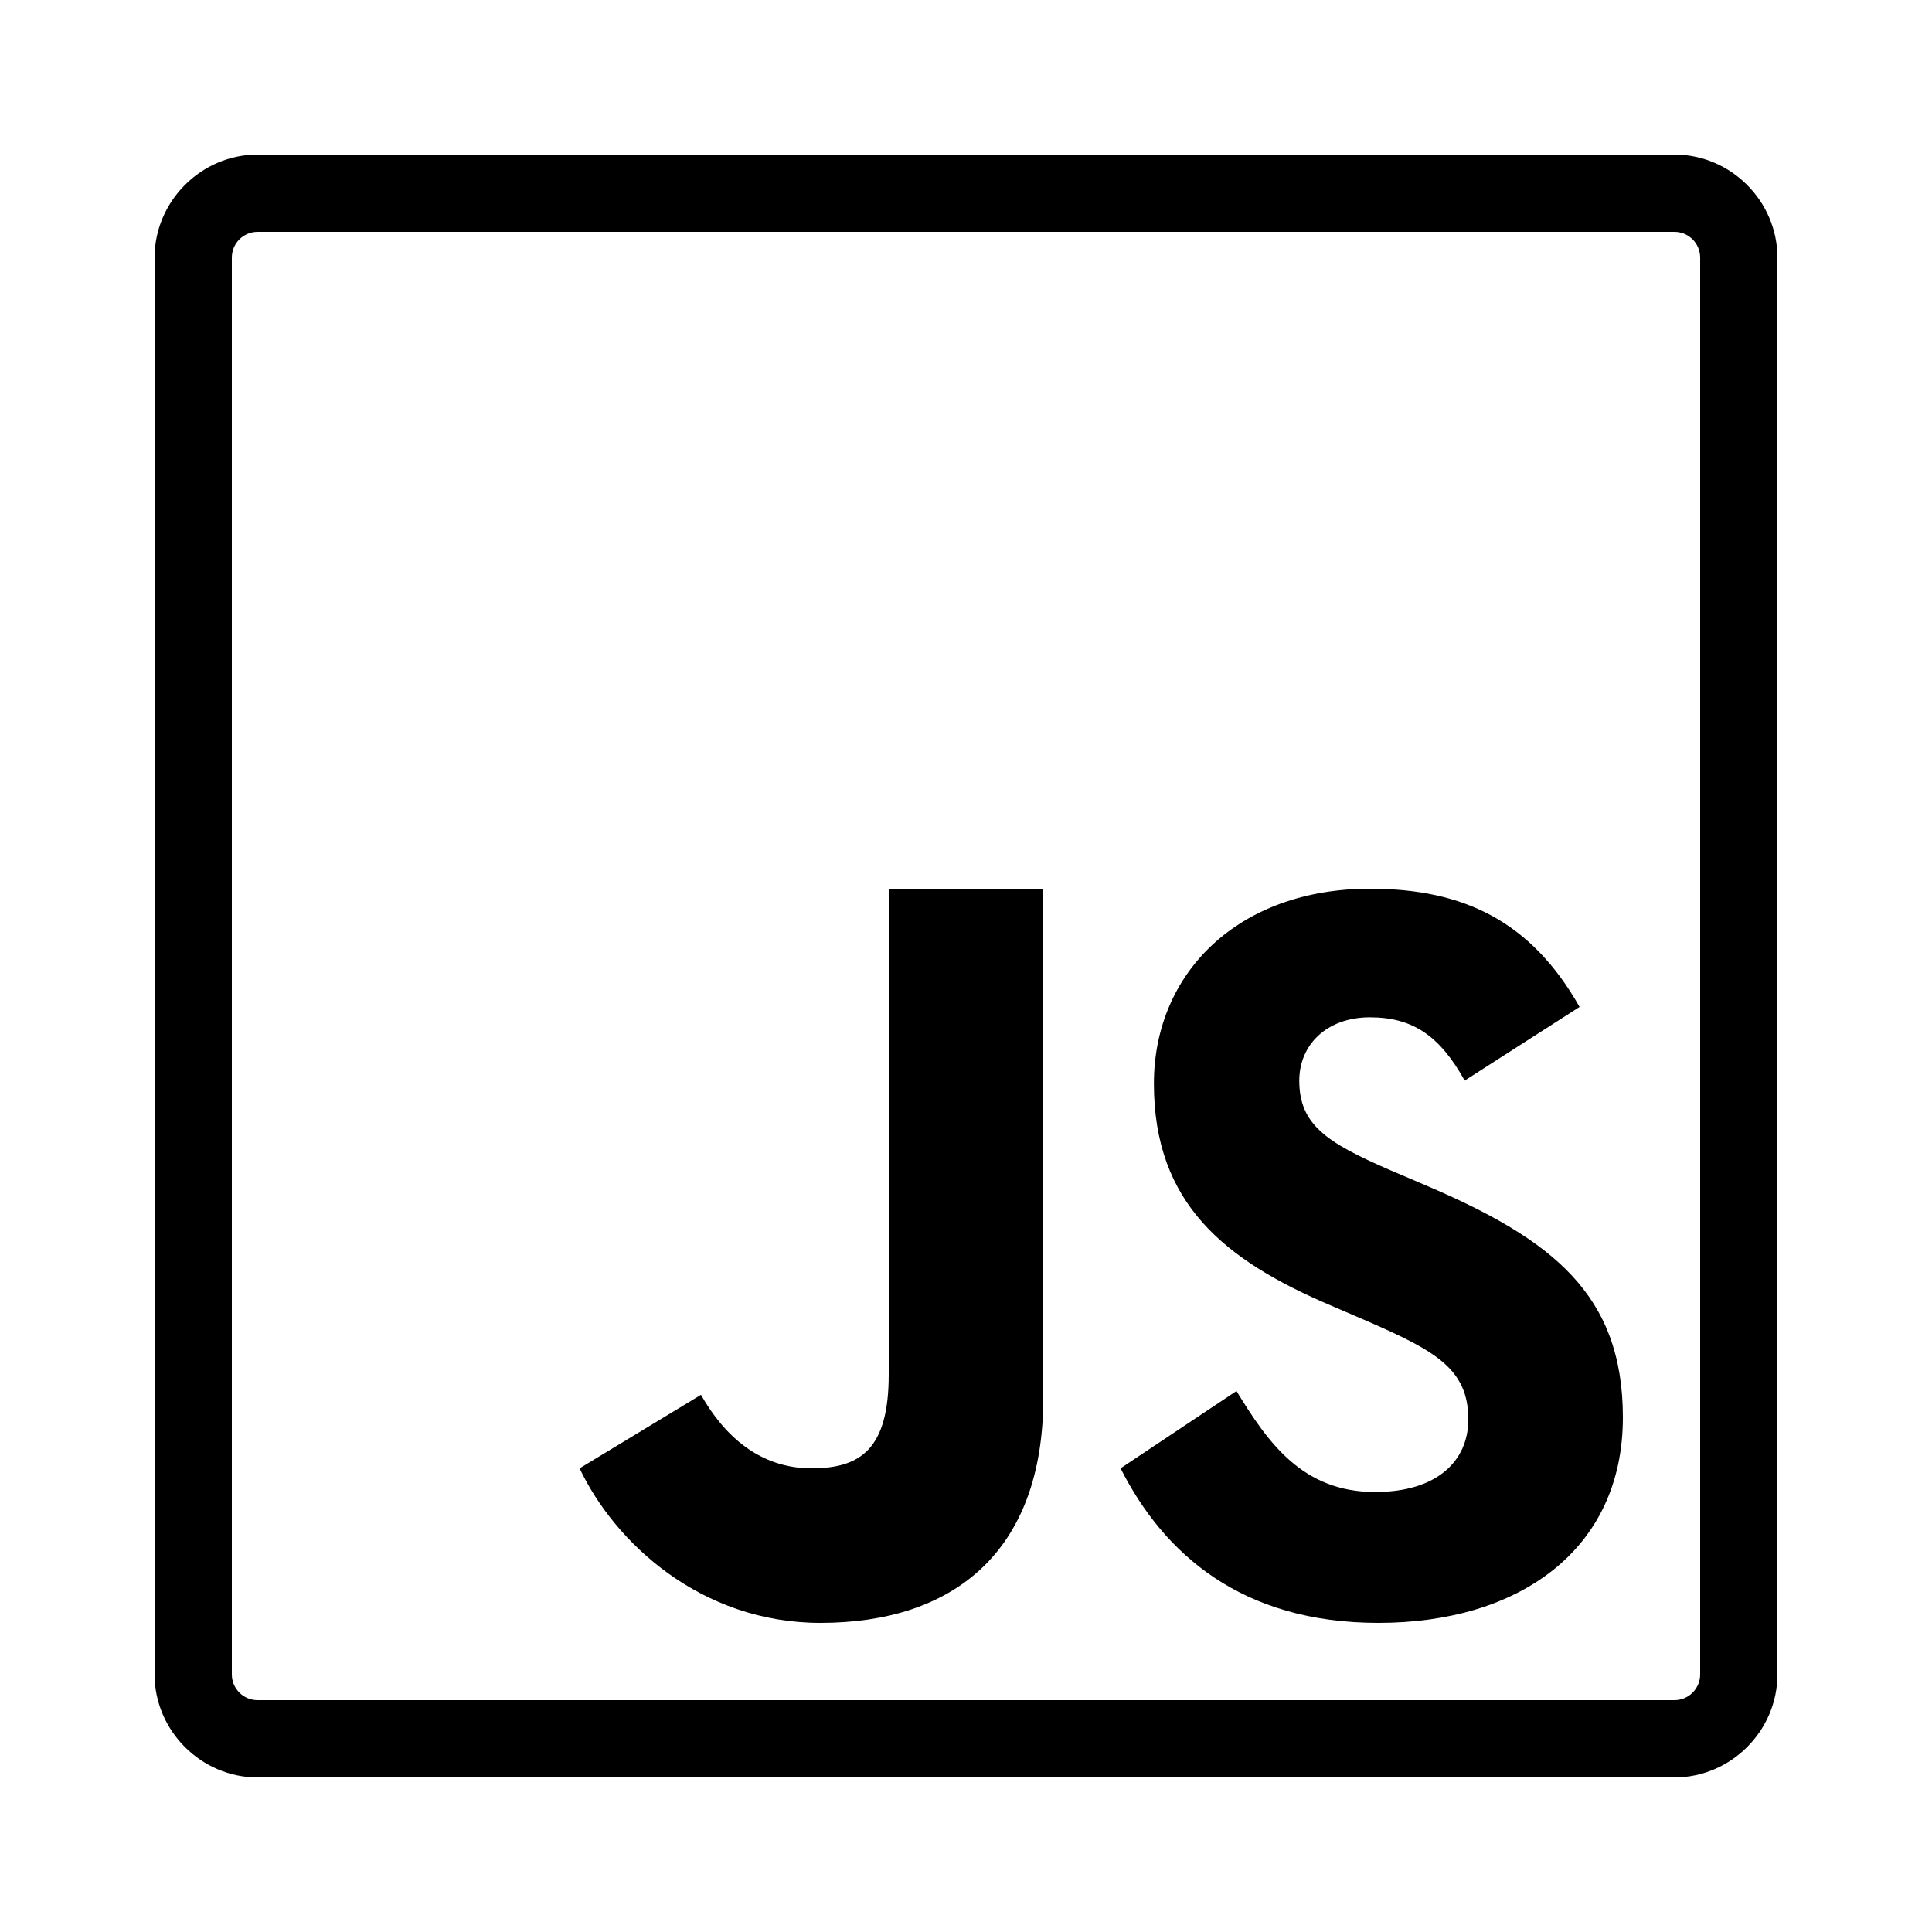
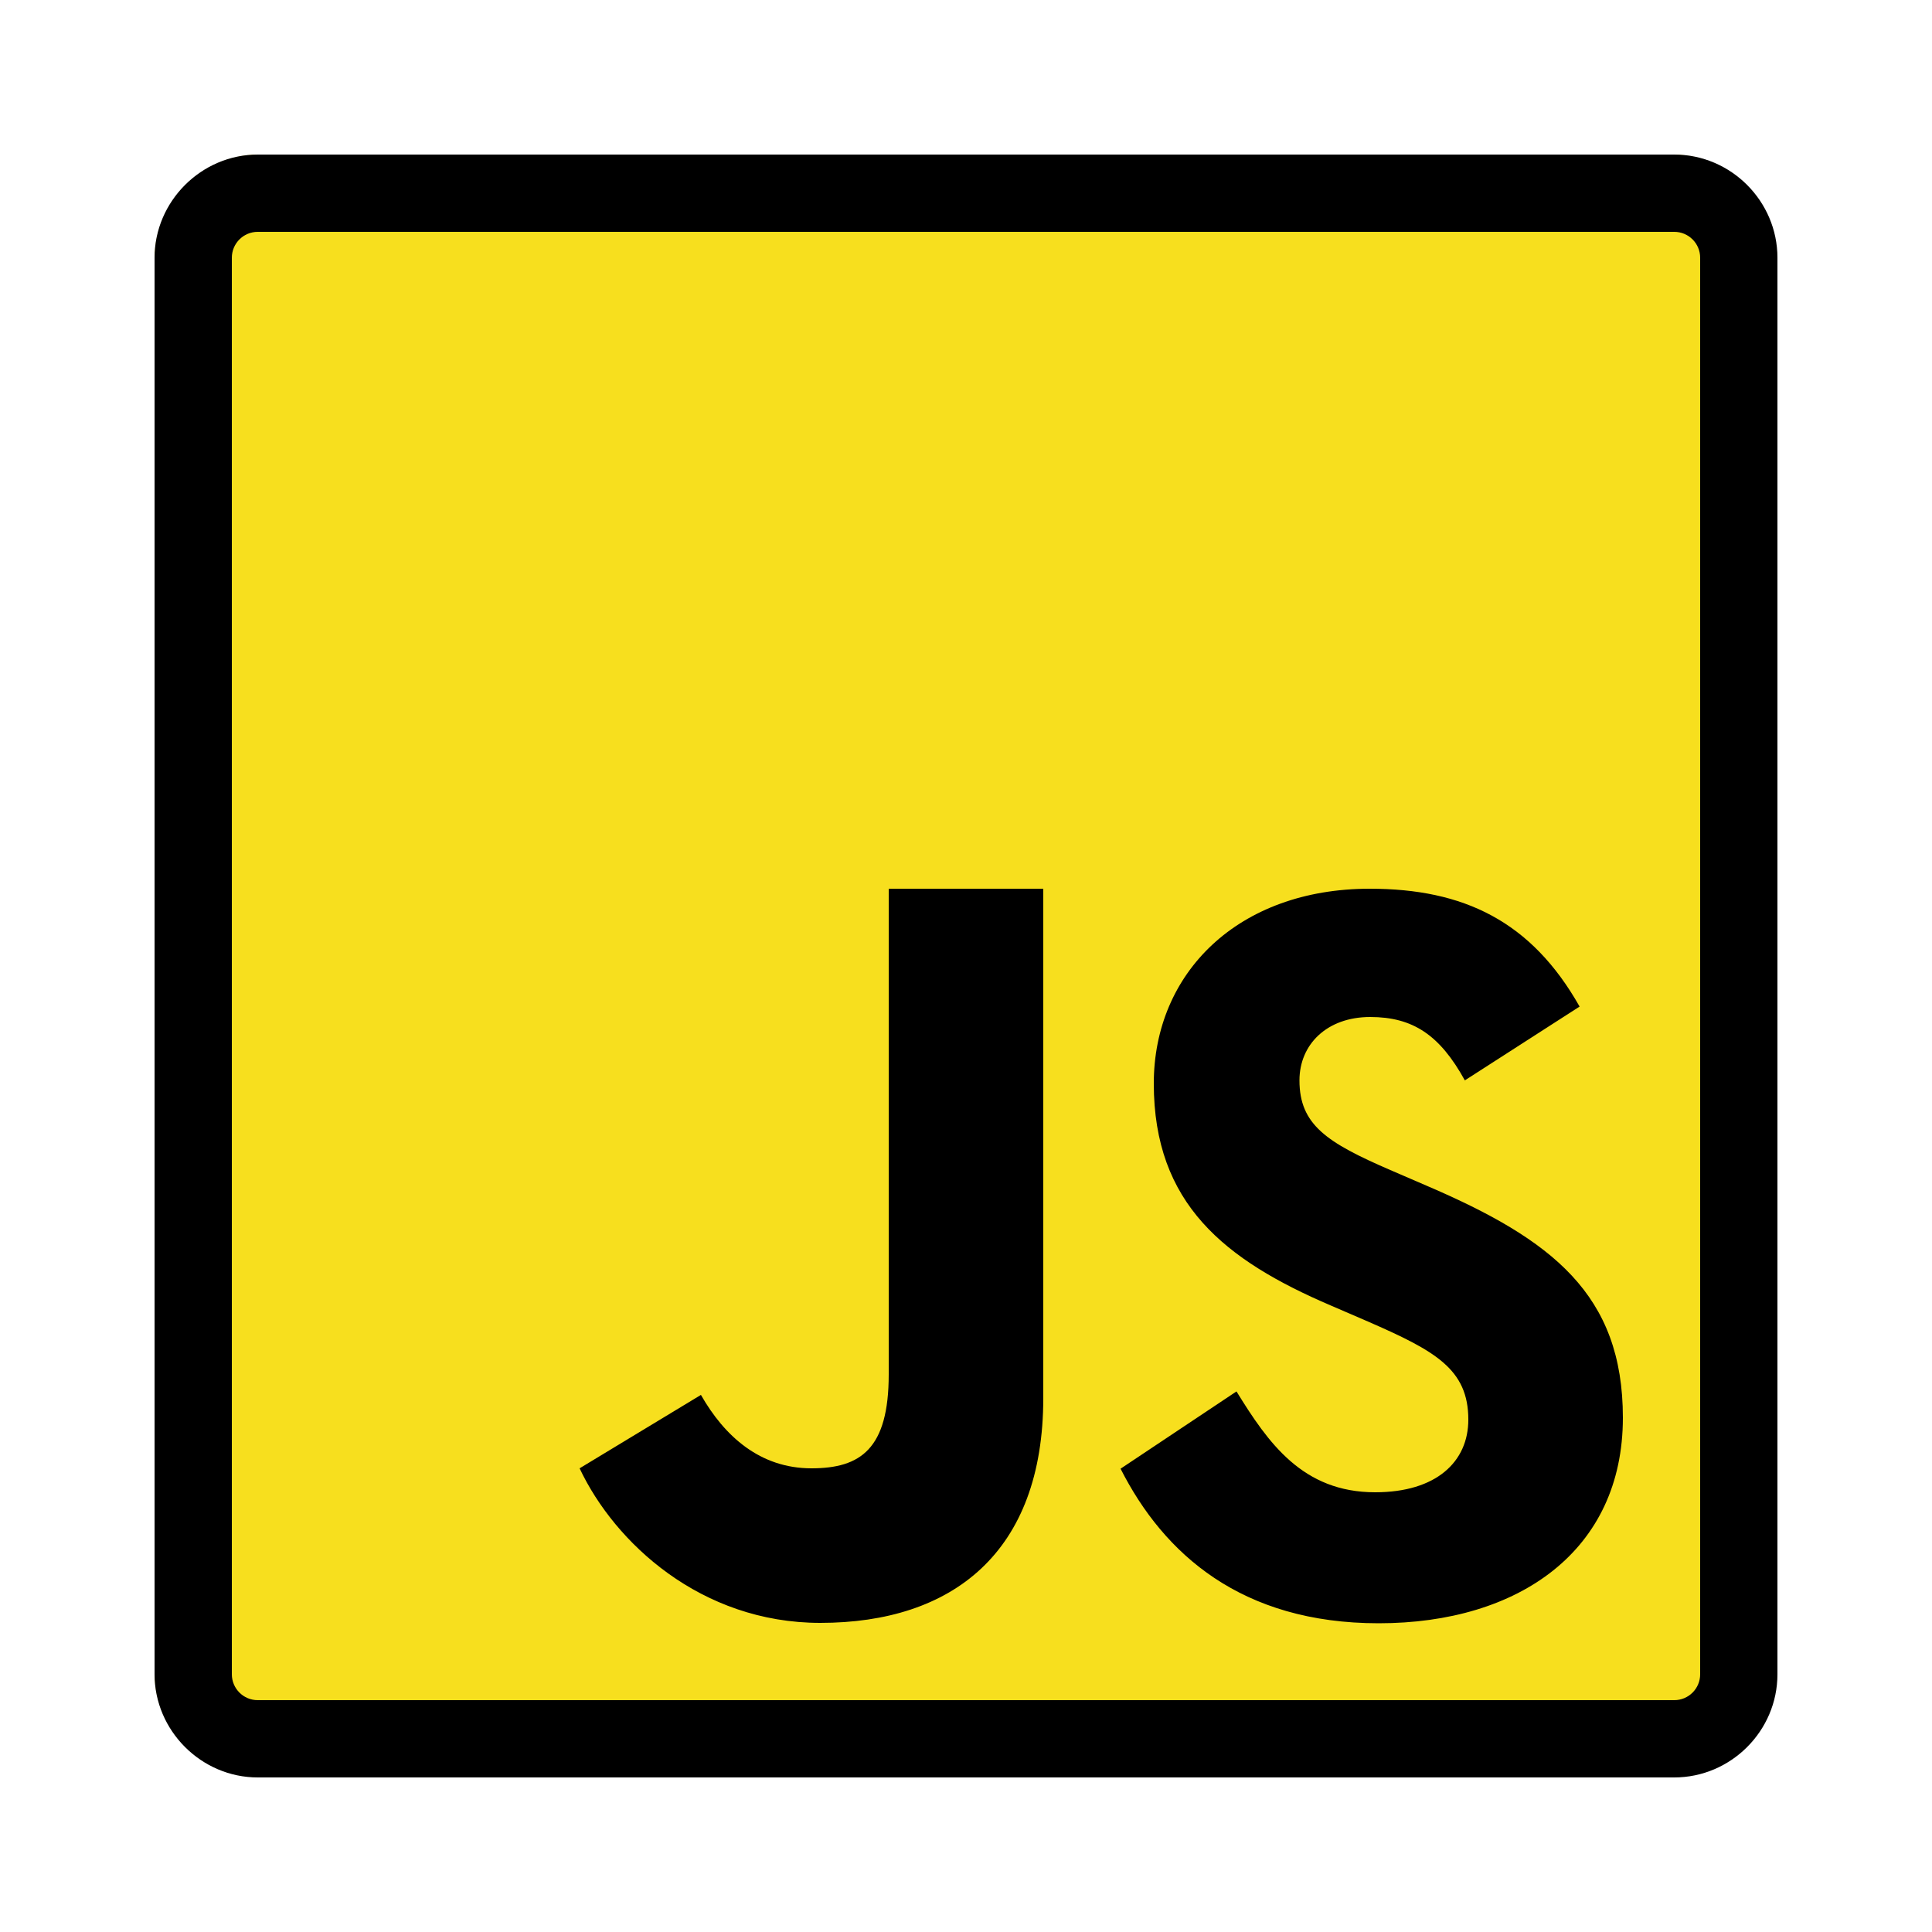
- <svg xmlns="http://www.w3.org/2000/svg" fill="#000000" viewBox="0 0 50 50" width="500px" height="500px">
-   <path d="M 6.668 4 C 5.207 4 4 5.207 4 6.668 L 4 43.332 C 4 44.793 5.207 46 6.668 46 L 43.332 46 C 44.793 46 46 44.797 46 43.332 L 46 6.668 C 46 5.207 44.797 4 43.332 4 Z M 6.668 6 L 43.332 6 C 43.703 6 44 6.297 44 6.668 L 44 43.332 C 44 43.703 43.703 44 43.332 44 L 6.668 44 C 6.297 44 6 43.703 6 43.332 L 6 6.668 C 6 6.297 6.297 6 6.668 6 Z M 23 23 L 23 35.574 C 23 37.504 22.27 38 21 38 C 19.672 38 18.75 37.172 18.141 36.098 L 15 38 C 15.91 39.926 18.141 42 21.234 42 C 24.656 42 27 40.18 27 36.184 L 27 23 Z M 35.453 23 C 32.047 23 29.863 25.18 29.863 28.043 C 29.863 31.148 31.695 32.617 34.449 33.789 L 35.402 34.199 C 37.141 34.961 38 35.426 38 36.734 C 38 37.824 37.172 38.613 35.59 38.613 C 33.707 38.613 32.816 37.336 32 36 L 29 38 C 30.121 40.215 32.133 42 35.676 42 C 39.301 42 42 40.117 42 36.684 C 42 33.496 40.172 32.078 36.926 30.688 L 35.973 30.281 C 34.336 29.57 33.625 29.109 33.625 27.965 C 33.625 27.039 34.336 26.328 35.453 26.328 C 36.551 26.328 37.254 26.793 37.906 27.965 L 40.879 26.059 C 39.625 23.844 37.879 23 35.453 23 Z" />
+ <svg xmlns="http://www.w3.org/2000/svg" version="1.1" id="Layer_1" x="0px" y="0px" viewBox="0 0 500 500" style="enable-background:new 0 0 500 500;" xml:space="preserve">
+   <style type="text/css">
+ 	.st0{fill:#F7DF1E;}
+ </style>
+   <path class="st0" d="M40,432.8V67.2C40,52.2,52.2,40,67.2,40h365.5c15,0,27.2,12.2,27.2,27.2v365.5c0,15-12.2,27.2-27.2,27.2H67.2  C52.2,460,40,447.8,40,432.8z" />
+   <path d="M66.7,40C52.1,40,40,52.1,40,66.7v366.6c0,14.6,12.1,26.7,26.7,26.7h366.6c14.6,0,26.7-12,26.7-26.7V66.7  c0-14.6-12-26.7-26.7-26.7H66.7z M66.7,60h366.6c3.7,0,6.7,3,6.7,6.7v366.6c0,3.7-3,6.7-6.7,6.7H66.7c-3.7,0-6.7-3-6.7-6.7V66.7  C60,63,63,60,66.7,60z M230,230v125.7c0,19.3-7.3,24.3-20,24.3c-13.3,0-22.5-8.3-28.6-19L150,380c9.1,19.3,31.4,40,62.3,40  c34.2,0,57.7-18.2,57.7-58.2V230H230z M354.5,230c-34.1,0-55.9,21.8-55.9,50.4c0,31.1,18.3,45.7,45.9,57.5l9.5,4.1  c17.4,7.6,26,12.3,26,25.4c0,10.9-8.3,18.8-24.1,18.8c-18.8,0-27.7-12.8-35.9-26.1l-30,20c11.2,22.1,31.3,40,66.8,40  c36.3,0,63.2-18.8,63.2-53.2c0-31.9-18.3-46.1-50.7-60l-9.5-4.1c-16.4-7.1-23.5-11.7-23.5-23.2c0-9.3,7.1-16.4,18.3-16.4  c11,0,18,4.6,24.5,16.4l29.7-19.1C396.3,238.4,378.8,230,354.5,230z" />
</svg>
